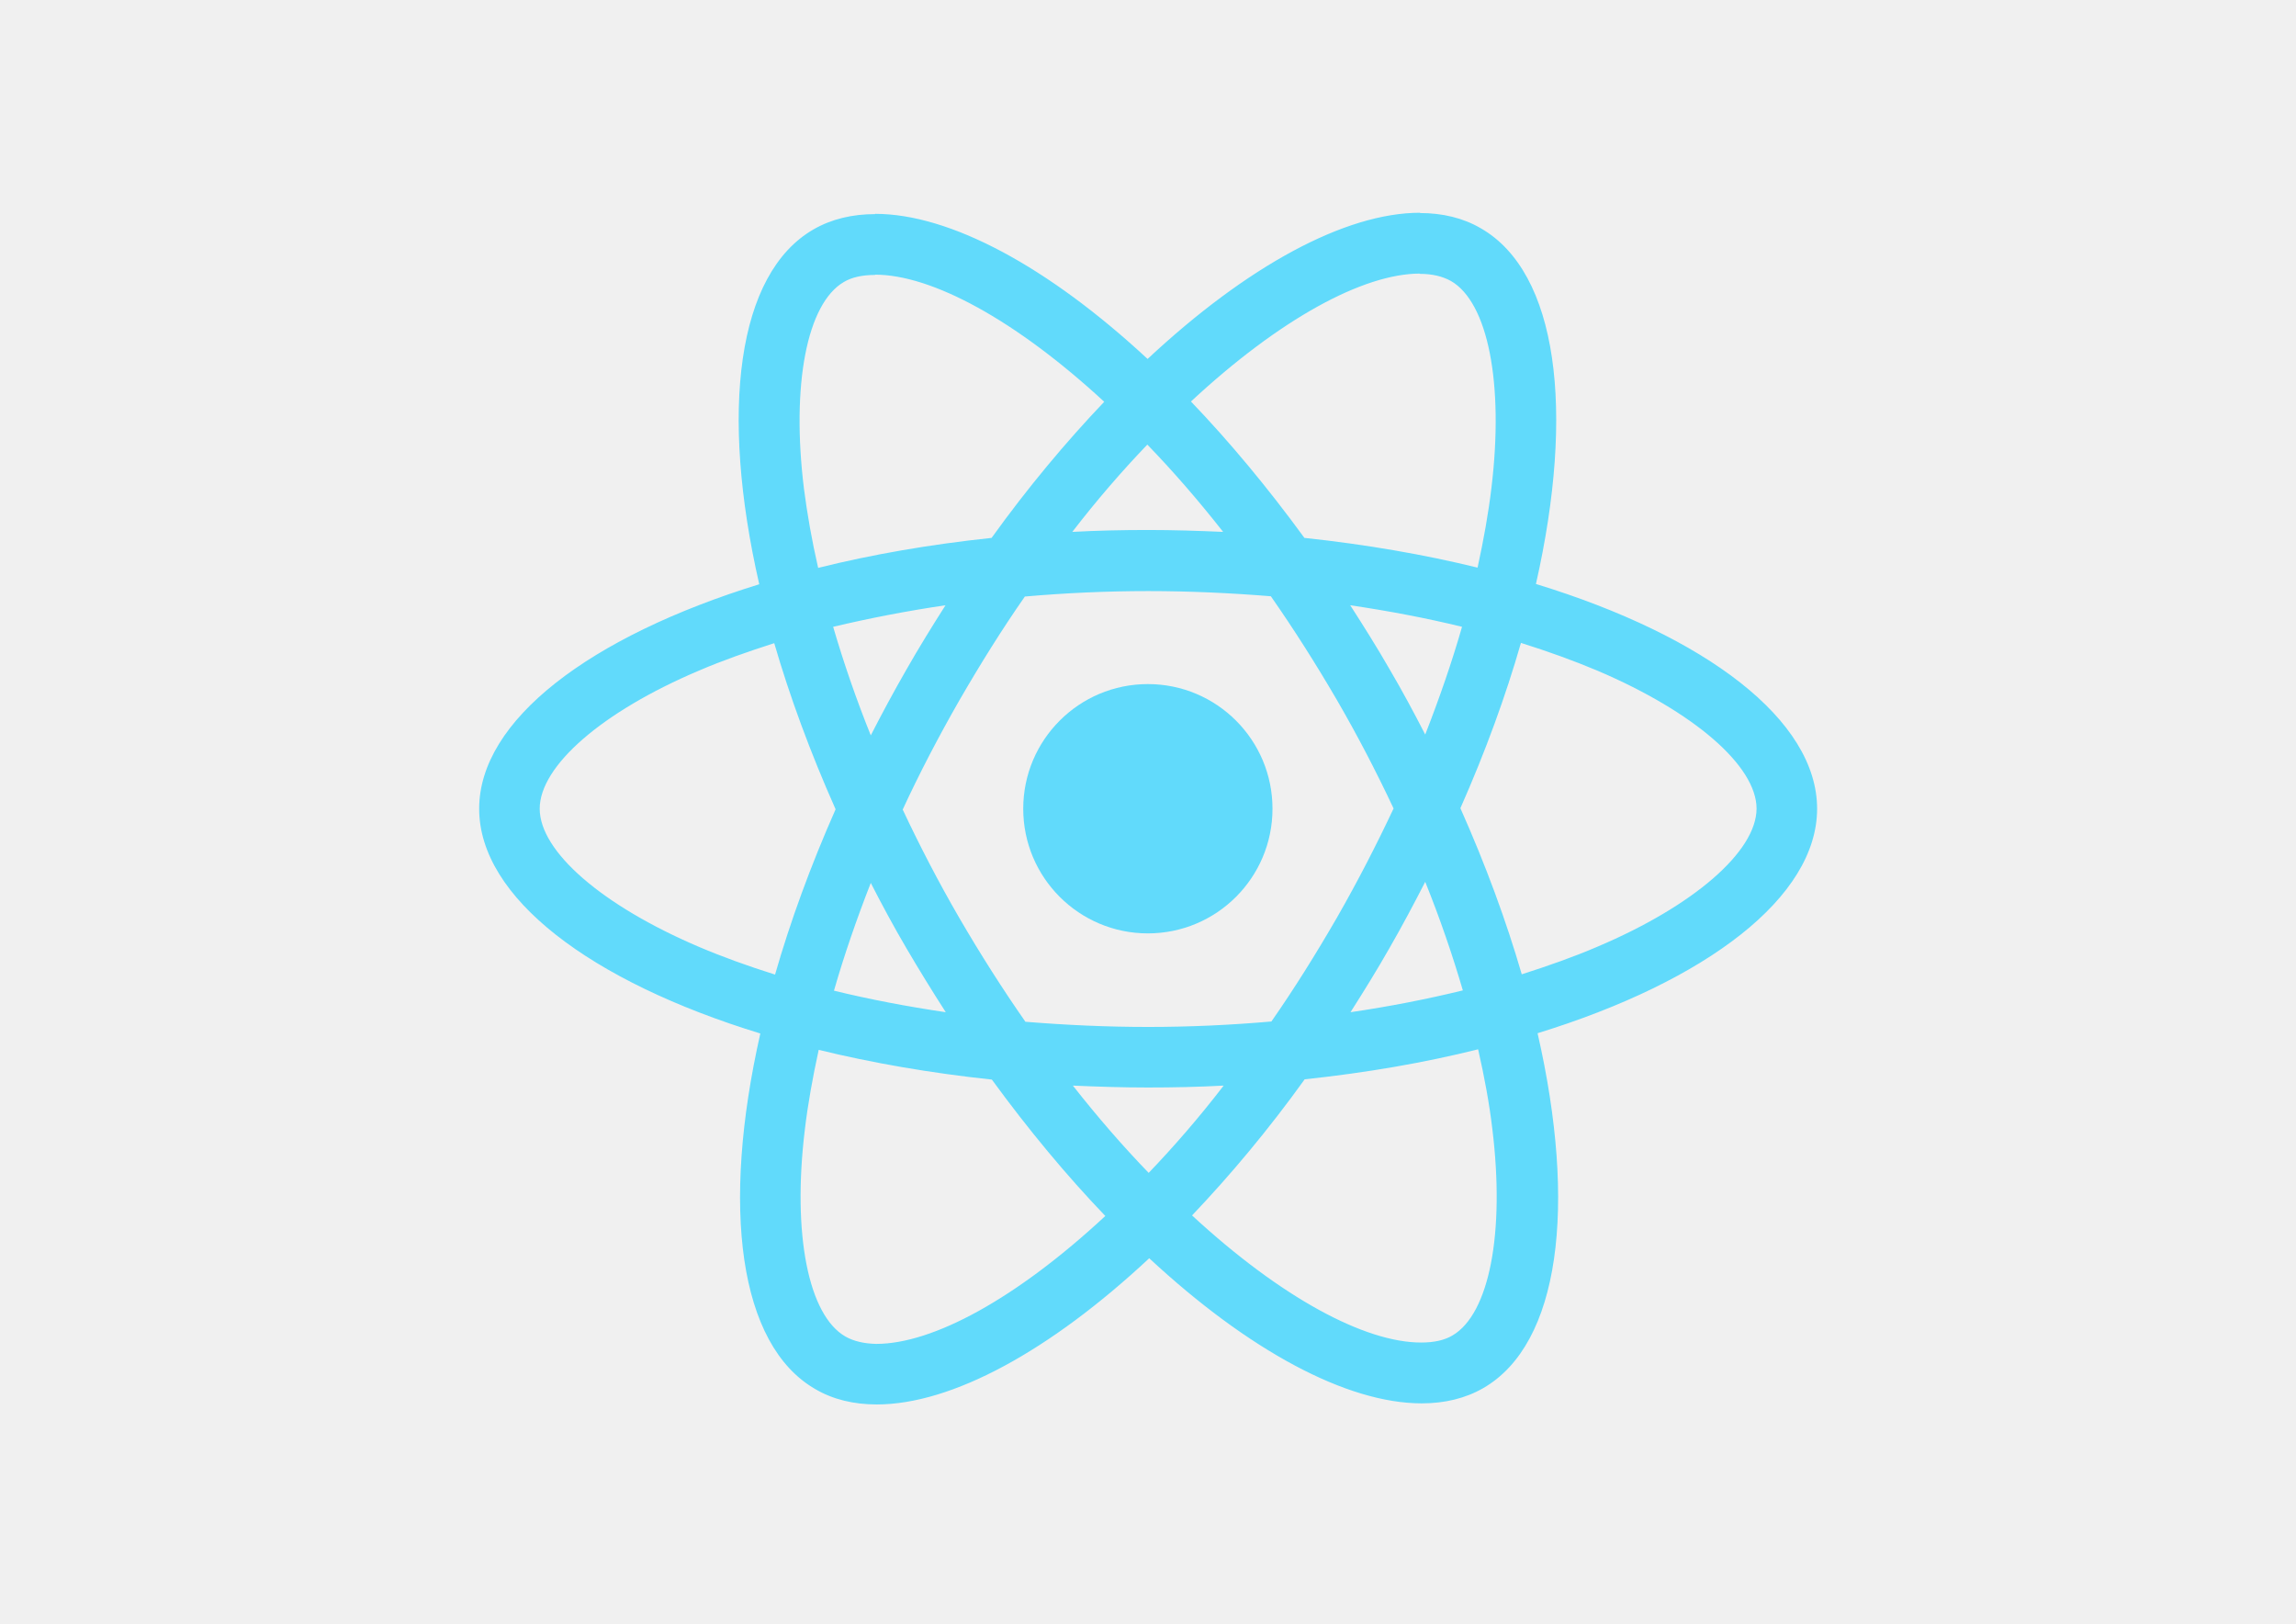
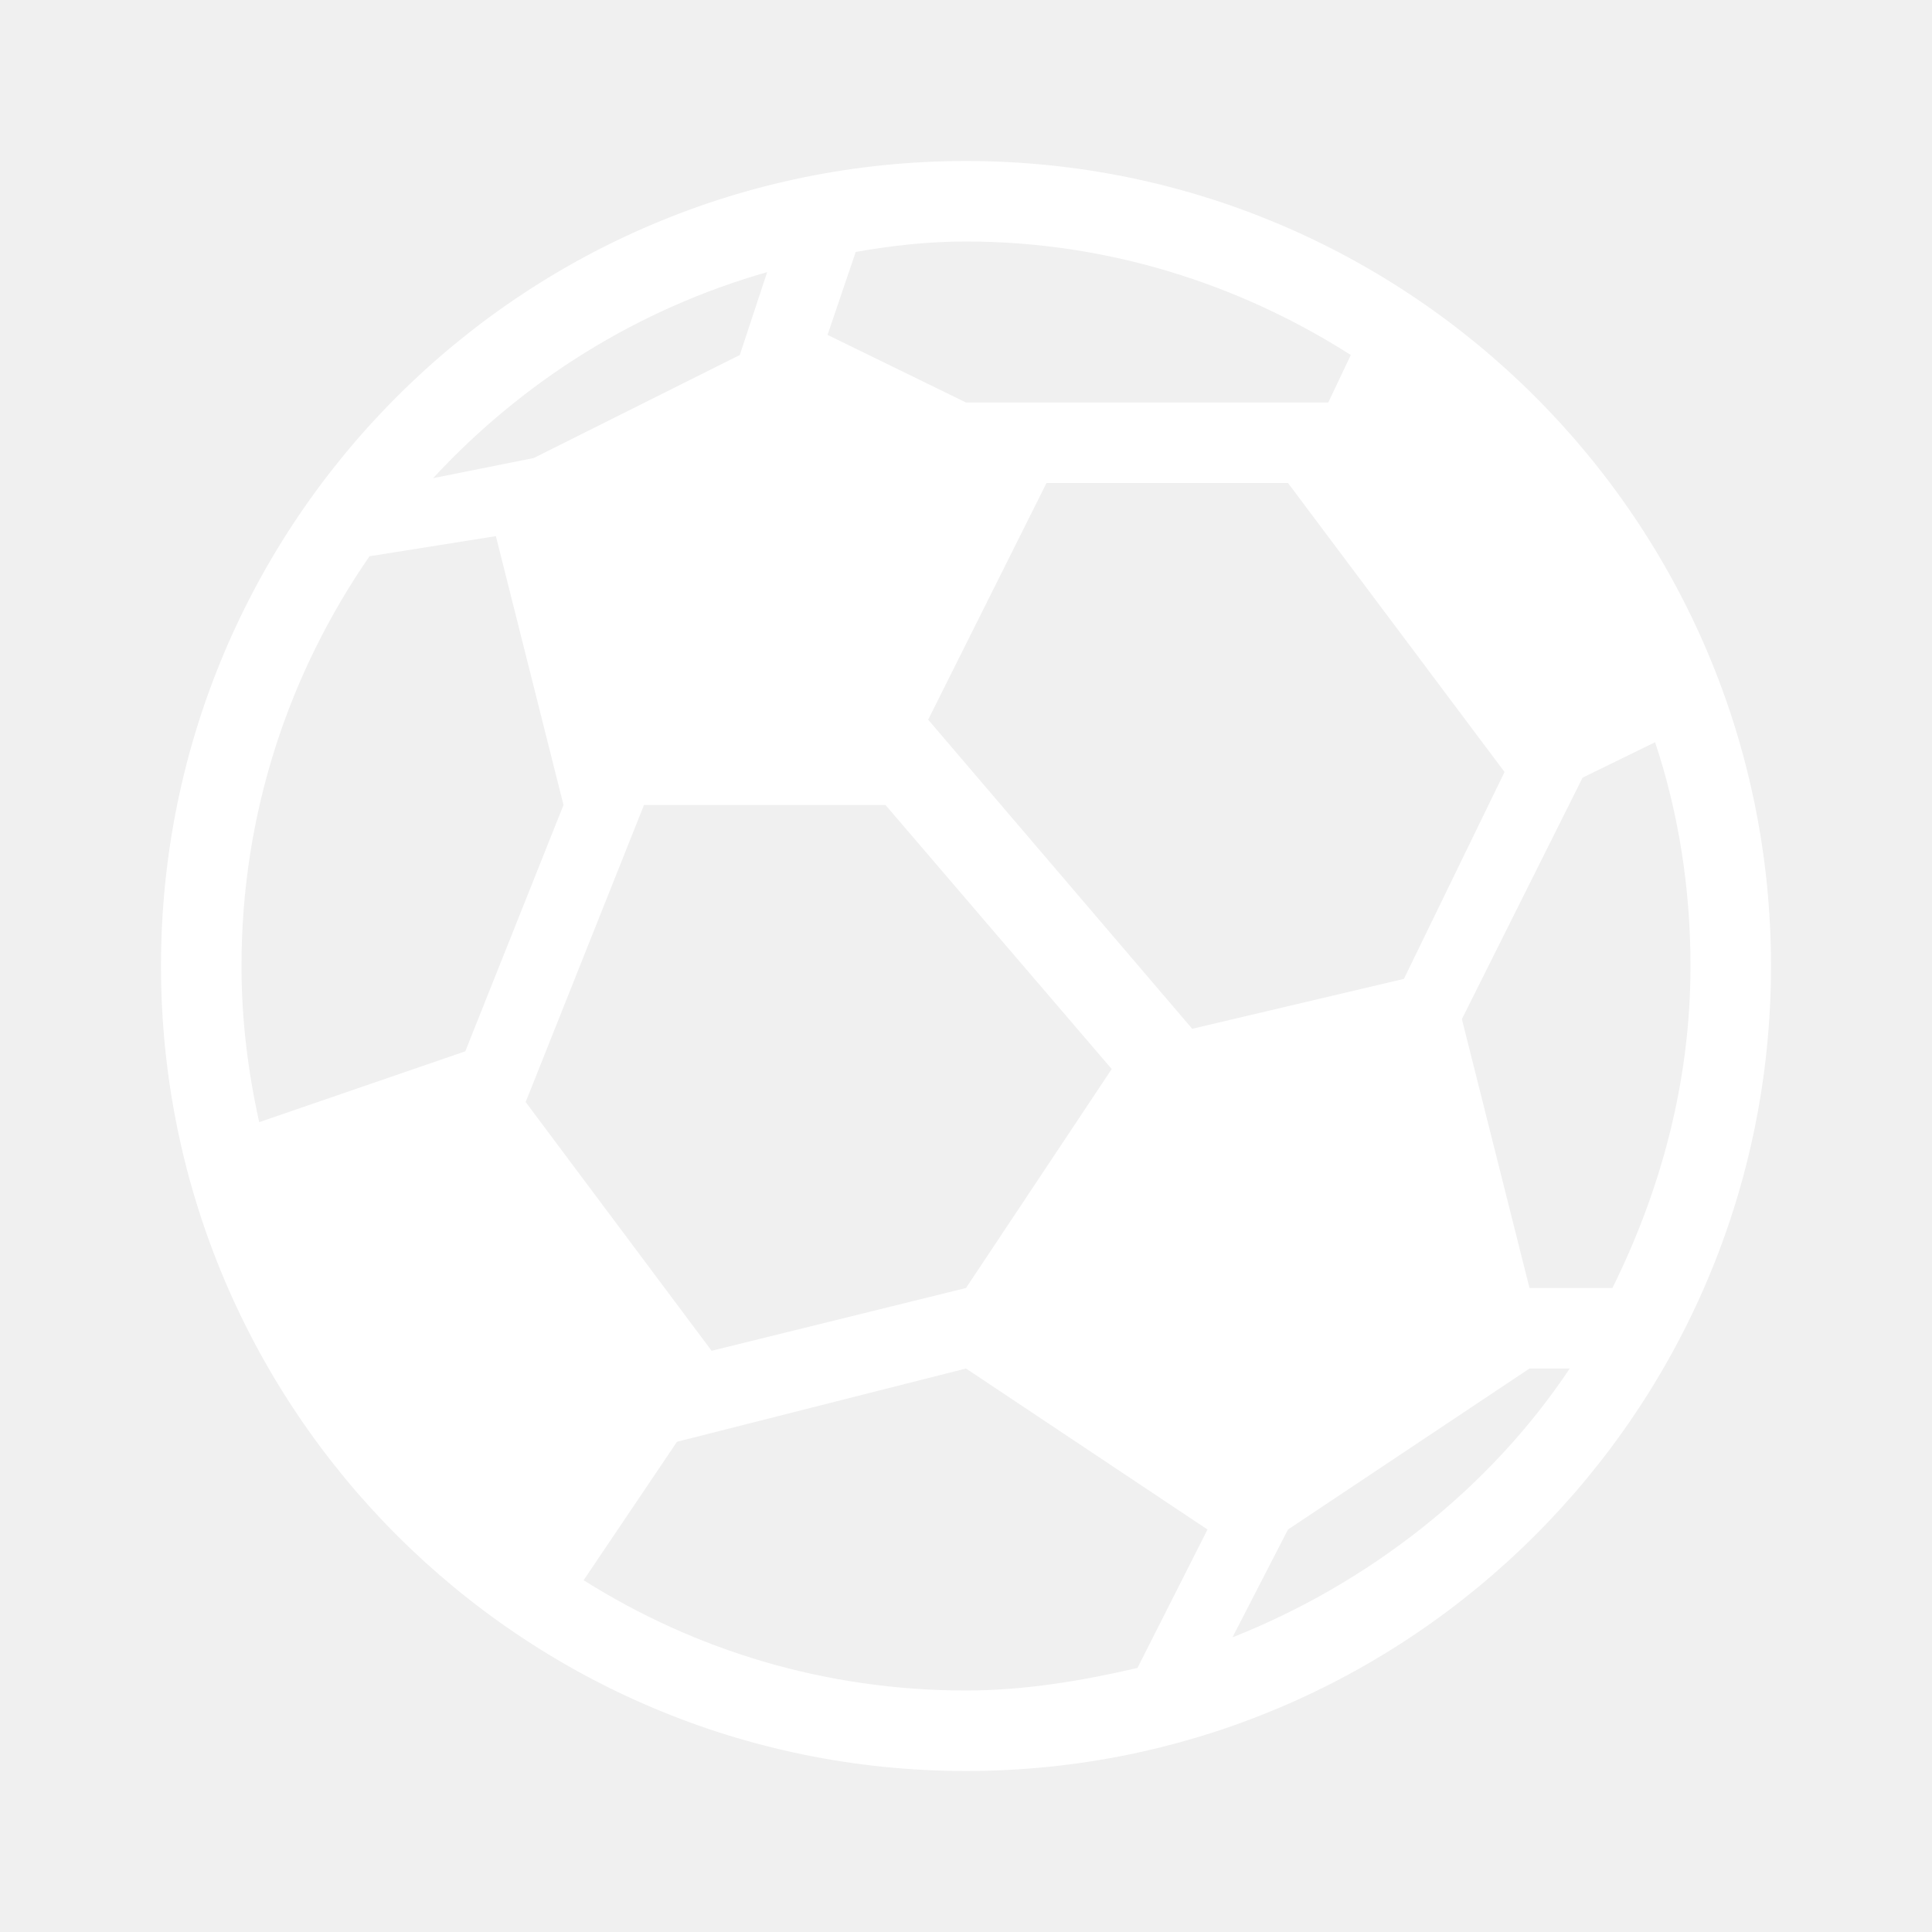
- <svg xmlns="http://www.w3.org/2000/svg" viewBox="0 0 841.9 595.3">
-   <g fill="#61DAFB">
-     <path d="M666.3 296.5c0-32.5-40.7-63.3-103.1-82.4 14.4-63.6 8-114.2-20.2-130.4-6.5-3.8-14.1-5.6-22.4-5.6v22.3c4.6 0 8.3.9 11.4 2.6 13.6 7.8 19.5 37.5 14.9 75.7-1.1 9.4-2.9 19.3-5.1 29.4-19.6-4.8-41-8.5-63.5-10.9-13.5-18.5-27.5-35.3-41.6-50 32.6-30.3 63.2-46.9 84-46.9V78c-27.5 0-63.5 19.6-99.9 53.6-36.4-33.8-72.4-53.2-99.9-53.2v22.3c20.7 0 51.4 16.5 84 46.6-14 14.7-28 31.4-41.3 49.9-22.6 2.4-44 6.1-63.6 11-2.3-10-4-19.7-5.2-29-4.7-38.2 1.1-67.9 14.6-75.8 3-1.8 6.9-2.6 11.5-2.6V78.5c-8.4 0-16 1.8-22.6 5.6-28.1 16.2-34.4 66.7-19.9 130.1-62.2 19.2-102.7 49.9-102.7 82.3 0 32.5 40.7 63.3 103.1 82.4-14.4 63.6-8 114.2 20.2 130.4 6.5 3.8 14.1 5.6 22.5 5.6 27.5 0 63.5-19.6 99.9-53.6 36.4 33.8 72.4 53.2 99.9 53.2 8.4 0 16-1.8 22.6-5.6 28.1-16.2 34.4-66.7 19.9-130.1 62-19.1 102.5-49.9 102.5-82.3zm-130.2-66.7c-3.7 12.9-8.3 26.2-13.5 39.5-4.1-8-8.4-16-13.1-24-4.6-8-9.5-15.8-14.4-23.4 14.2 2.1 27.9 4.7 41 7.9zm-45.8 106.5c-7.8 13.5-15.8 26.3-24.1 38.2-14.9 1.3-30 2-45.2 2-15.1 0-30.2-.7-45-1.9-8.3-11.9-16.4-24.6-24.2-38-7.6-13.1-14.5-26.4-20.8-39.8 6.2-13.4 13.2-26.8 20.7-39.9 7.8-13.5 15.8-26.3 24.1-38.2 14.9-1.3 30-2 45.2-2 15.1 0 30.2.7 45 1.9 8.3 11.9 16.4 24.6 24.2 38 7.6 13.1 14.5 26.4 20.8 39.8-6.3 13.4-13.2 26.8-20.7 39.9zm32.3-13c5.4 13.4 10 26.8 13.8 39.8-13.1 3.2-26.9 5.9-41.2 8 4.9-7.7 9.8-15.6 14.4-23.7 4.6-8 8.9-16.1 13-24.1zM421.2 430c-9.3-9.6-18.6-20.3-27.8-32 9 .4 18.2.7 27.5.7 9.4 0 18.7-.2 27.8-.7-9 11.7-18.3 22.4-27.5 32zm-74.4-58.9c-14.2-2.1-27.9-4.7-41-7.9 3.7-12.9 8.3-26.2 13.5-39.5 4.1 8 8.4 16 13.1 24 4.7 8 9.5 15.8 14.4 23.4zM420.7 163c9.3 9.6 18.6 20.3 27.8 32-9-.4-18.2-.7-27.5-.7-9.4 0-18.7.2-27.8.7 9-11.7 18.3-22.4 27.5-32zm-74 58.9c-4.9 7.7-9.8 15.6-14.4 23.7-4.6 8-8.9 16-13 24-5.4-13.4-10-26.8-13.8-39.8 13.1-3.1 26.9-5.8 41.2-7.9zm-90.5 125.2c-35.4-15.1-58.3-34.9-58.3-50.6 0-15.7 22.9-35.6 58.3-50.6 8.6-3.7 18-7 27.7-10.1 5.7 19.6 13.2 40 22.5 60.9-9.2 20.8-16.6 41.1-22.2 60.6-9.9-3.1-19.3-6.5-28-10.2zM310 490c-13.6-7.8-19.5-37.5-14.9-75.7 1.1-9.4 2.9-19.3 5.1-29.4 19.6 4.8 41 8.5 63.5 10.9 13.5 18.5 27.5 35.3 41.6 50-32.6 30.3-63.2 46.9-84 46.9-4.5-.1-8.3-1-11.3-2.7zm237.2-76.2c4.7 38.2-1.1 67.9-14.6 75.8-3 1.8-6.9 2.6-11.5 2.6-20.7 0-51.4-16.5-84-46.6 14-14.7 28-31.4 41.3-49.9 22.6-2.4 44-6.1 63.6-11 2.3 10.1 4.1 19.8 5.2 29.1zm38.5-66.7c-8.6 3.7-18 7-27.7 10.1-5.7-19.6-13.2-40-22.5-60.9 9.2-20.8 16.6-41.1 22.2-60.6 9.9 3.1 19.3 6.5 28.1 10.2 35.4 15.1 58.3 34.9 58.3 50.6-.1 15.7-23 35.6-58.4 50.6zM320.8 78.4z" />
-     <circle cx="420.9" cy="296.5" r="45.7" />
-     <path d="M520.5 78.1z" />
-   </g>
+ <svg xmlns="http://www.w3.org/2000/svg" version="1.1" width="24" height="24" viewBox="0 0 24 24">
+   <path fill="#ffffff" d="M12,2A10,10 0 0,0 2,12A10,10 0 0,0 12,22A10,10 0 0,0 22,12A10,10 0 0,0 12,2M12,3C13.76,3 15.4,3.53 16.78,4.41L16.5,5H13L12,5L10.28,4.16L10.63,3.13C11.08,3.05 11.53,3 12,3M9.53,3.38L9.19,4.41L6.63,5.69L5.38,5.94C6.5,4.73 7.92,3.84 9.53,3.38M13,6H16L18.69,9.59L17.44,12.16L14.81,12.78L11.53,8.94L13,6M6.16,6.66L7,10L5.78,13.06L3.22,13.94C3.08,13.31 3,12.67 3,12C3,10.1 3.59,8.36 4.59,6.91L6.16,6.66M20.56,9.22C20.85,10.09 21,11.03 21,12C21,13.44 20.63,14.79 20.03,16H19L18.16,12.66L19.66,9.66L20.56,9.22M8,10H11L13.81,13.28L12,16L8.84,16.78L6.53,13.69L8,10M12,17L15,19L14.13,20.72C13.44,20.88 12.73,21 12,21C10.25,21 8.63,20.5 7.25,19.63L8.41,17.91L12,17M19,17H19.5C18.5,18.5 17,19.67 15.31,20.34L16,19L19,17Z" />
</svg>
